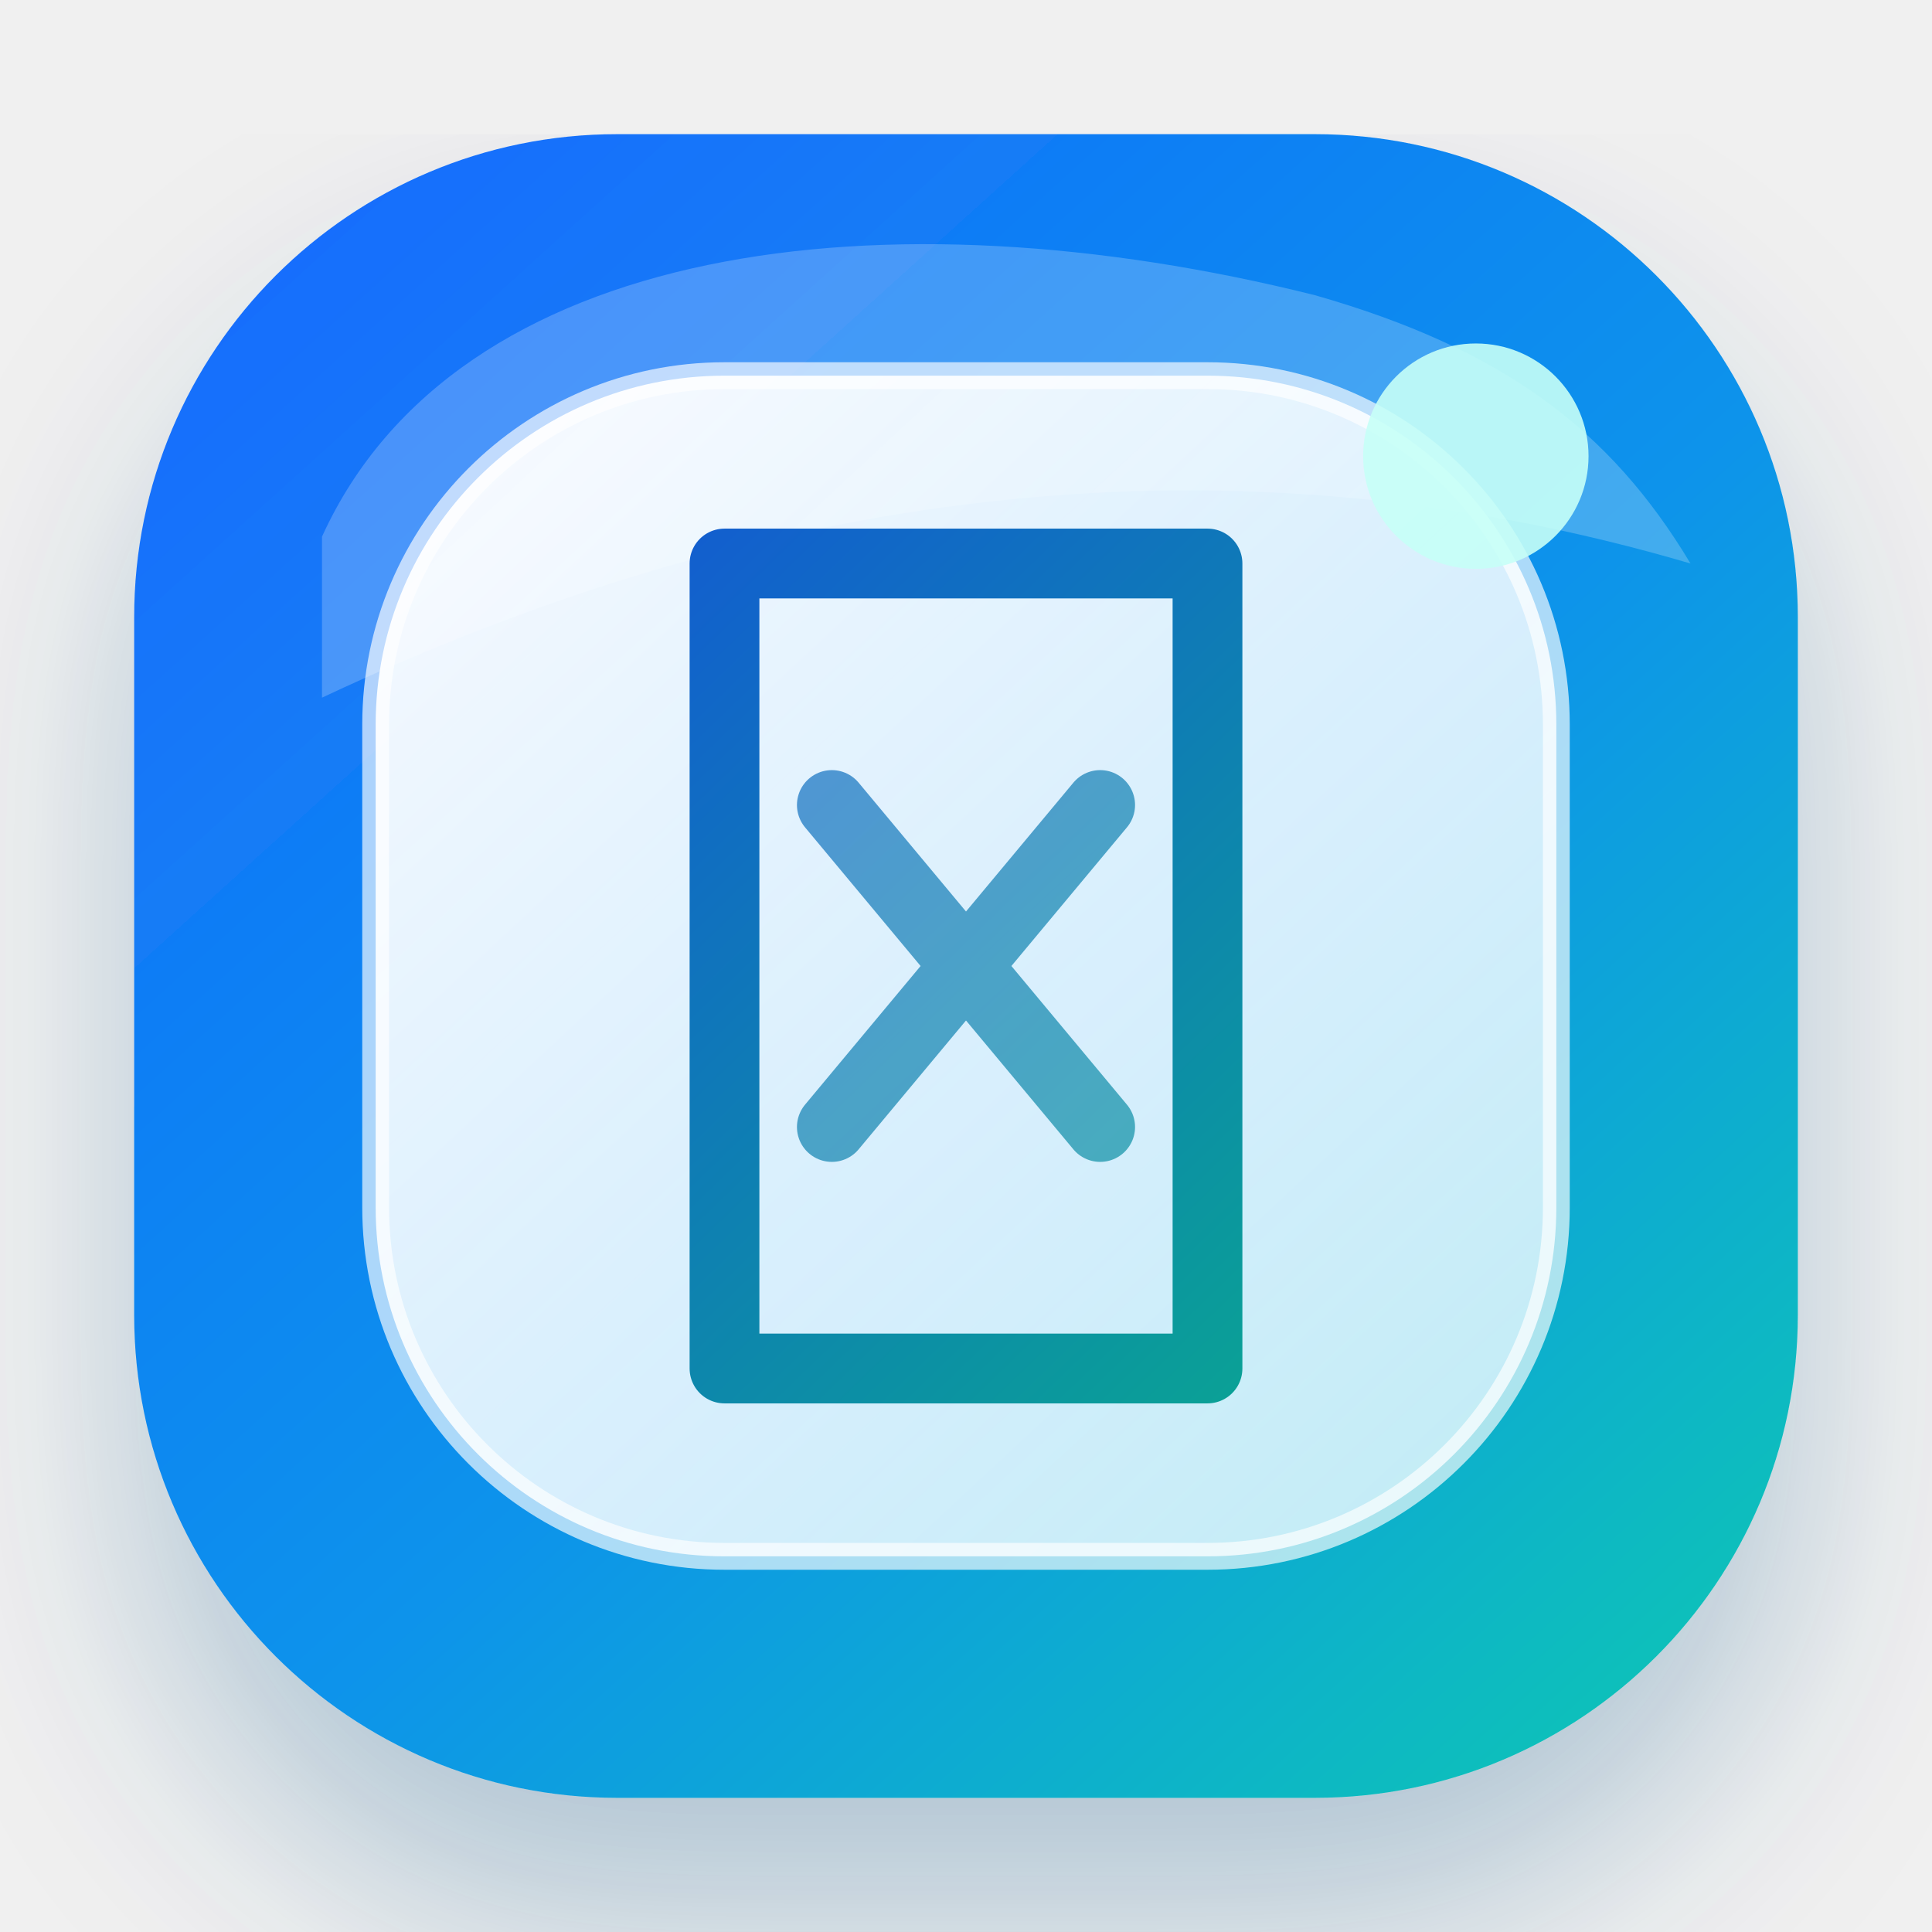
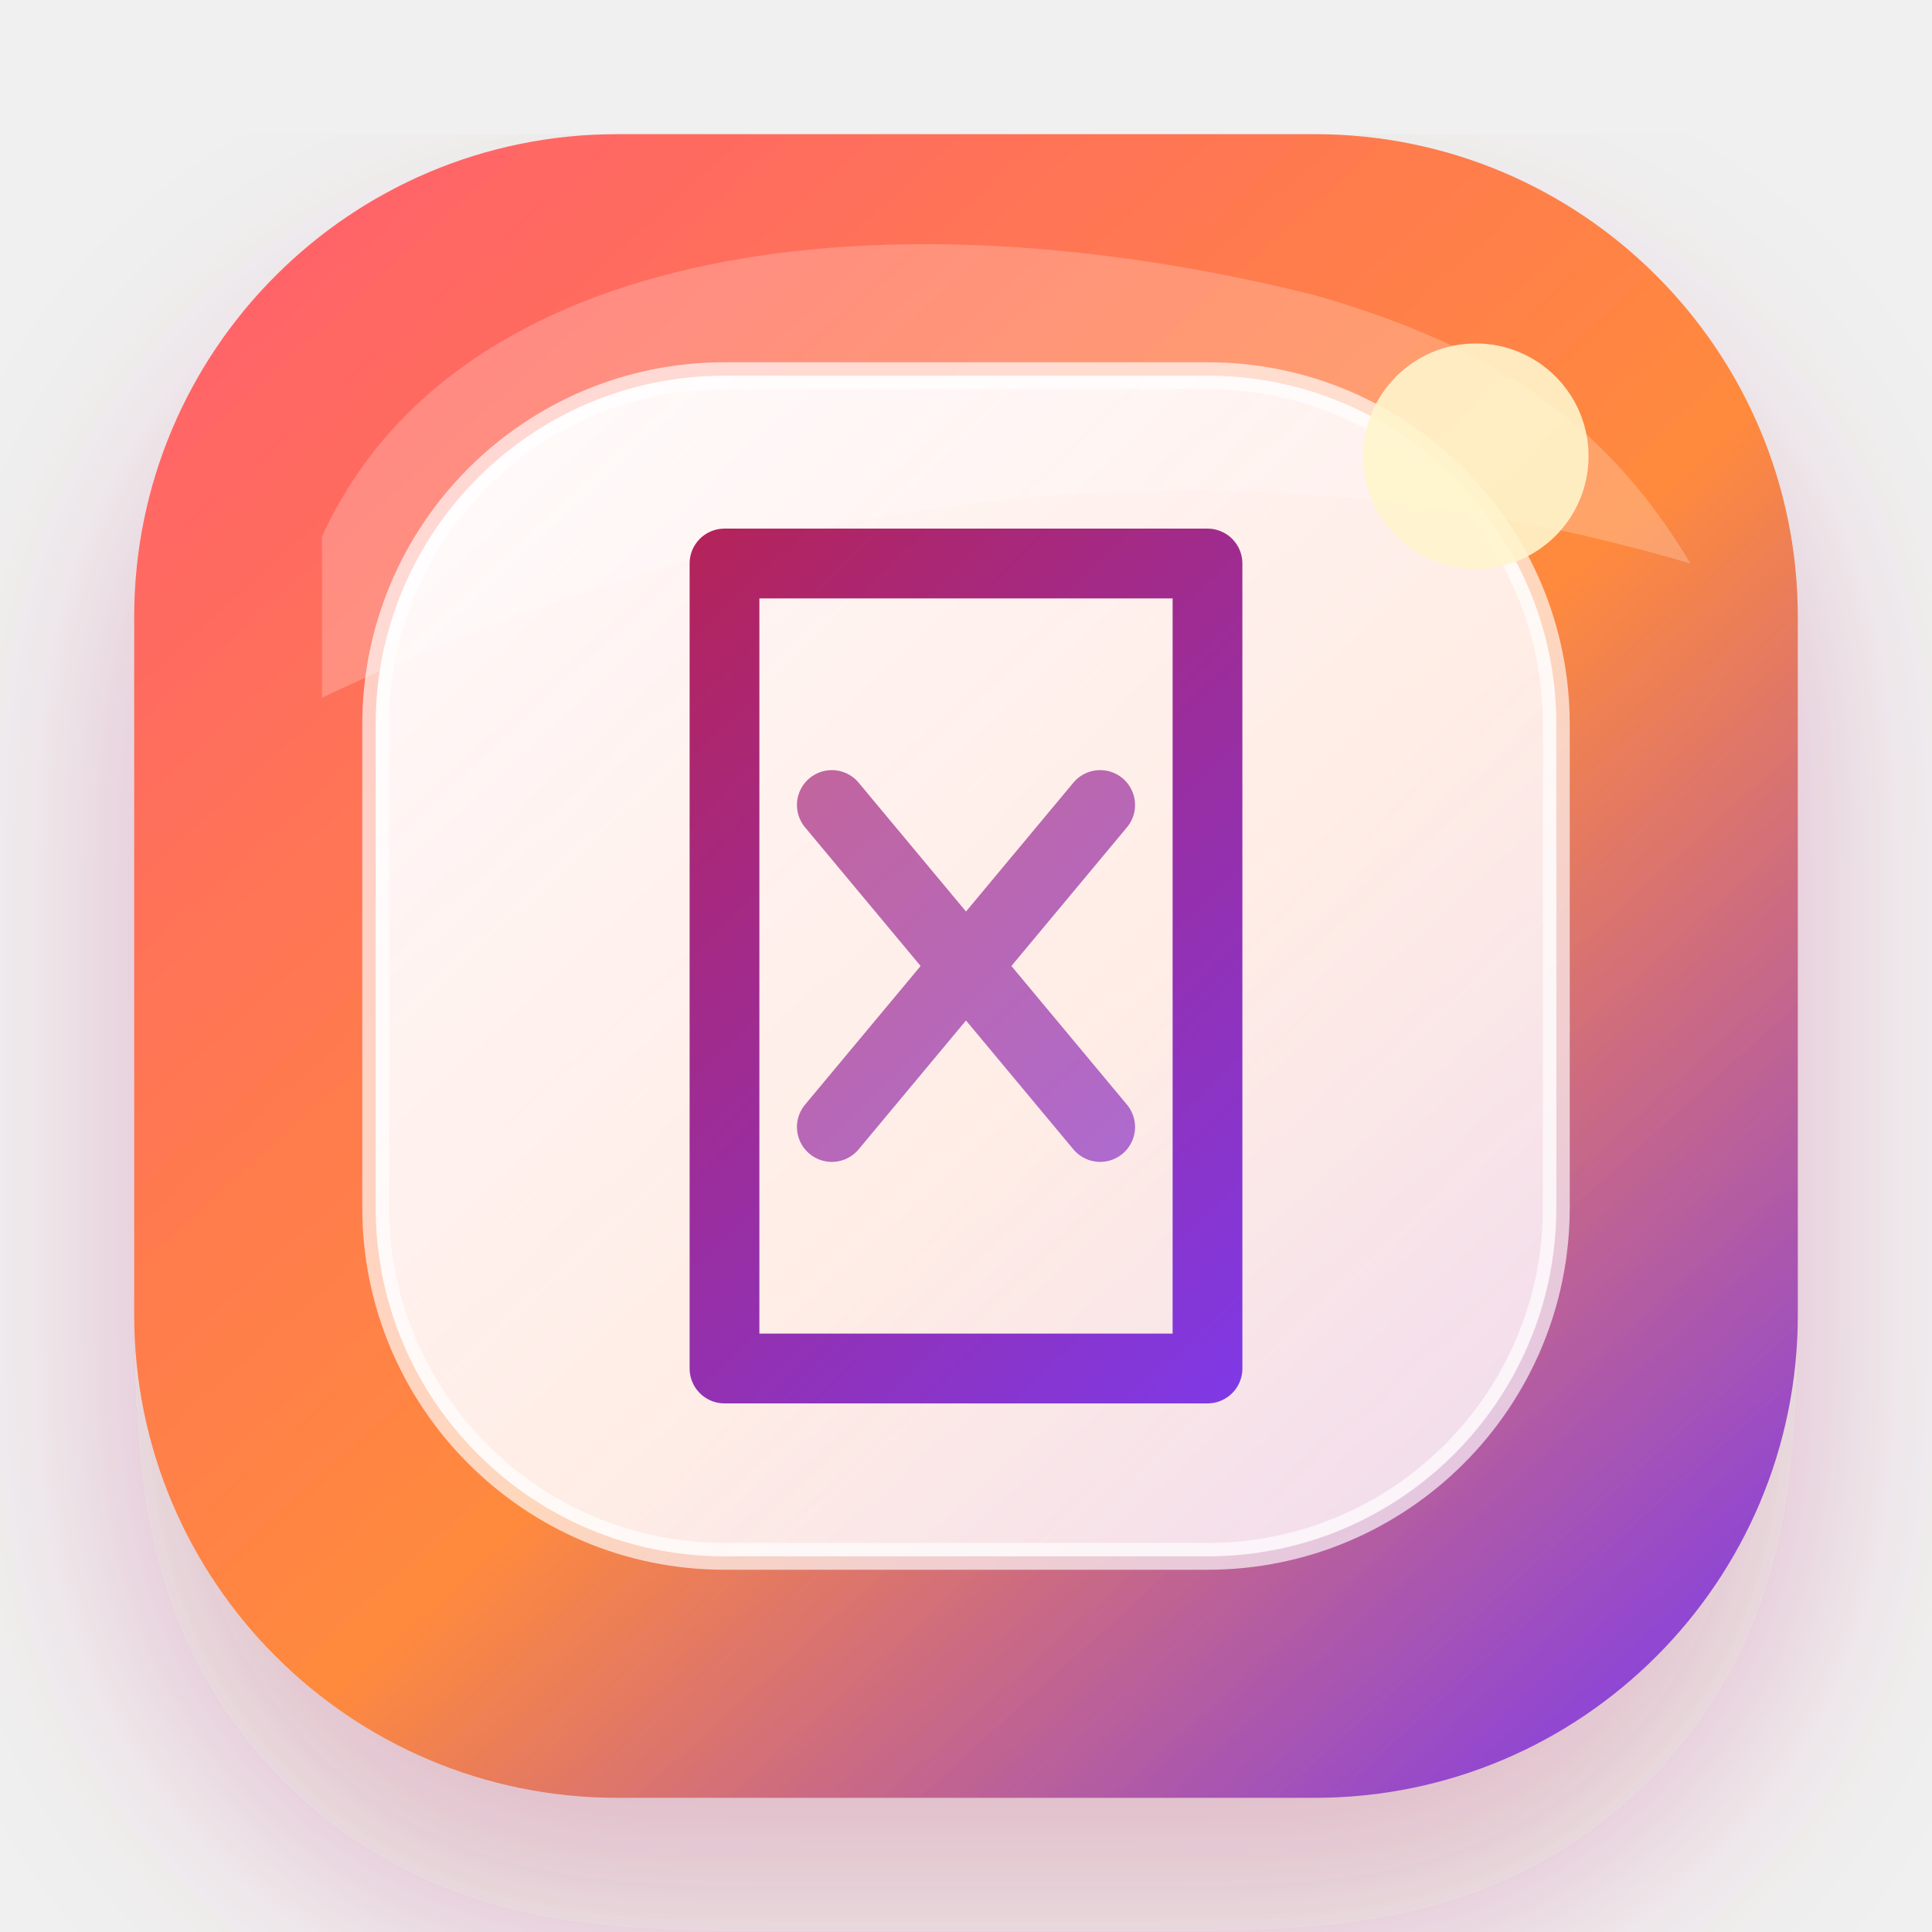
<svg xmlns="http://www.w3.org/2000/svg" viewBox="0 0 72 72" role="img" aria-label="Pdf Pdf Watermark">
  <defs>
    <linearGradient id="bg" x1="8" y1="5" x2="64" y2="67" gradientUnits="userSpaceOnUse">
-       <stop stop-color="#1769ff" />
-       <stop offset=".55" stop-color="#0b93eb" />
-       <stop offset="1" stop-color="#12c7b3" />
+       <stop stop-color="#ff5f6d" />
+       <stop offset=".55" stop-color="#ff8a3d" />
+       <stop offset="1" stop-color="#7c3aed" />
    </linearGradient>
    <linearGradient id="glass" x1="17" y1="15" x2="57" y2="58" gradientUnits="userSpaceOnUse">
      <stop stop-color="#ffffff" stop-opacity=".96" />
-       <stop offset="1" stop-color="#e8f8ff" stop-opacity=".82" />
+       <stop offset="1" stop-color="#fff7fb" stop-opacity=".82" />
    </linearGradient>
    <linearGradient id="ink" x1="23" y1="23" x2="50" y2="51" gradientUnits="userSpaceOnUse">
-       <stop stop-color="#125fce" />
-       <stop offset="1" stop-color="#0aa493" />
+       <stop stop-color="#b4235a" />
+       <stop offset="1" stop-color="#7c3aed" />
    </linearGradient>
    <filter id="ds" x="-30%" y="-30%" width="160%" height="175%">
-       <feDropShadow dx="0" dy="5" stdDeviation="4" flood-color="#0c4d84" flood-opacity=".25" />
+       <feDropShadow dx="0" dy="5" stdDeviation="4" flood-color="#b4235a" flood-opacity=".25" />
    </filter>
  </defs>
  <rect x="5" y="5" width="62" height="62" rx="18" fill="url(#bg)" filter="url(#ds)" />
  <path d="M12 20C17 9 33 7 49 11c7 2 11 5 14 10-17-5-34-3-51 5z" fill="#fff" opacity=".22" />
  <rect x="14" y="14" width="44" height="44" rx="13" fill="url(#glass)" stroke="#fff" stroke-opacity=".66" />
-   <circle cx="55" cy="17" r="4.2" fill="#c7fff7" opacity=".9" />
+   <circle cx="55" cy="17" r="4.2" fill="#fff5cc" opacity=".9" />
  <g fill="none" stroke="url(#ink)" stroke-width="2.6" stroke-linecap="round" stroke-linejoin="round">
    <path d="M27 21h18v30H27z" />
    <path d="M31 42l10-12M31 30l10 12" opacity=".7" />
  </g>
</svg>
